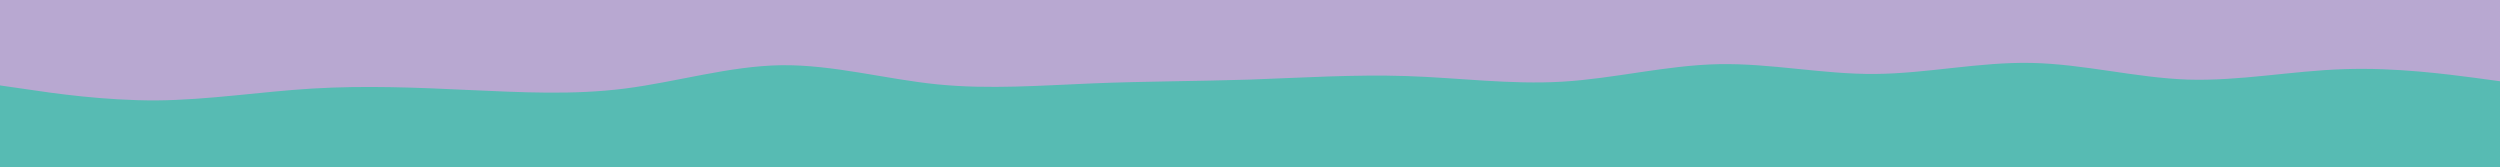
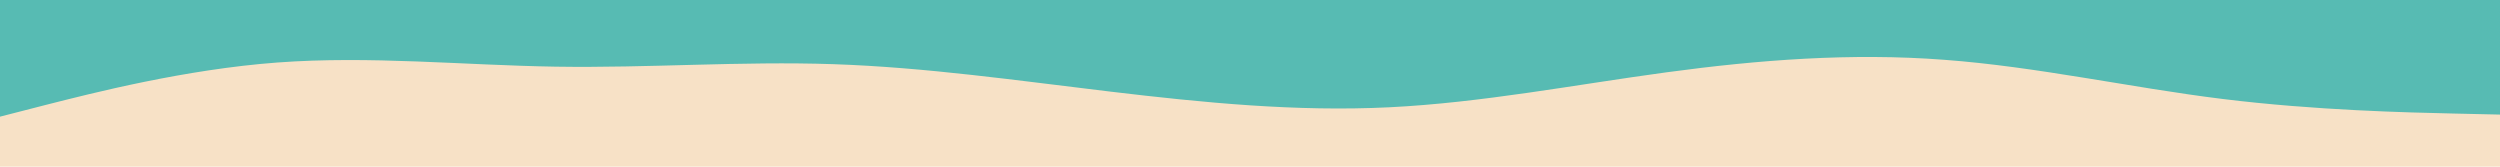
<svg xmlns="http://www.w3.org/2000/svg" id="visual" viewBox="0 0 1200 80" width="1200" height="80" version="1.1">
-   <rect x="0" y="0" width="1200" height="80" fill="#b8a8d1" />
-   <path d="M0 41L12.5 42.8C25 44.7 50 48.3 75 48.2C100 48 125 44 150 42.5C175 41 200 42 225 43.2C250 44.3 275 45.7 300 42.5C325 39.3 350 31.7 375 31.3C400 31 425 38 450 40.5C475 43 500 41 525 40C550 39 575 39 600 38.2C625 37.3 650 35.7 675 36.5C700 37.3 725 40.7 750 39.2C775 37.7 800 31.3 825 30.8C850 30.3 875 35.7 900 35.5C925 35.3 950 29.7 975 30.2C1000 30.7 1025 37.3 1050 38.2C1075 39 1100 34 1125 33.2C1150 32.3 1175 35.7 1187.5 37.3L1200 39L1200 81L1187.5 81C1175 81 1150 81 1125 81C1100 81 1075 81 1050 81C1025 81 1000 81 975 81C950 81 925 81 900 81C875 81 850 81 825 81C800 81 775 81 750 81C725 81 700 81 675 81C650 81 625 81 600 81C575 81 550 81 525 81C500 81 475 81 450 81C425 81 400 81 375 81C350 81 325 81 300 81C275 81 250 81 225 81C200 81 175 81 150 81C125 81 100 81 75 81C50 81 25 81 12.5 81L0 81Z" fill="#57bbb3" stroke-linecap="round" stroke-linejoin="miter" />
+   <rect x="0" y="0" width="1200" height="80" fill="#f7e1c6" />
+   <path d="M0 56L22.2 50.3C44.3 44.7 88.7 33.3 133.2 30C177.7 26.7 222.3 31.3 266.8 32C311.3 32.7 355.7 29.3 400 30.8C444.3 32.3 488.7 38.7 533.2 44C577.7 49.3 622.3 53.7 666.8 51.5C711.3 49.3 755.7 40.7 800 34.7C844.3 28.7 888.7 25.3 933.2 28.7C977.7 32 1022.3 42 1066.8 47.5C1111.3 53 1155.7 54 1177.8 54.5L1200 55L1200 0L1177.8 0C1155.7 0 1111.3 0 1066.8 0C1022.3 0 977.7 0 933.2 0C888.7 0 844.3 0 800 0C755.7 0 711.3 0 666.8 0C622.3 0 577.7 0 533.2 0C488.7 0 444.3 0 400 0C355.7 0 311.3 0 266.8 0C222.3 0 177.7 0 133.2 0C88.7 0 44.3 0 22.2 0L0 0Z" fill="#57bbb3" stroke-linecap="round" stroke-linejoin="miter" />
</svg>
